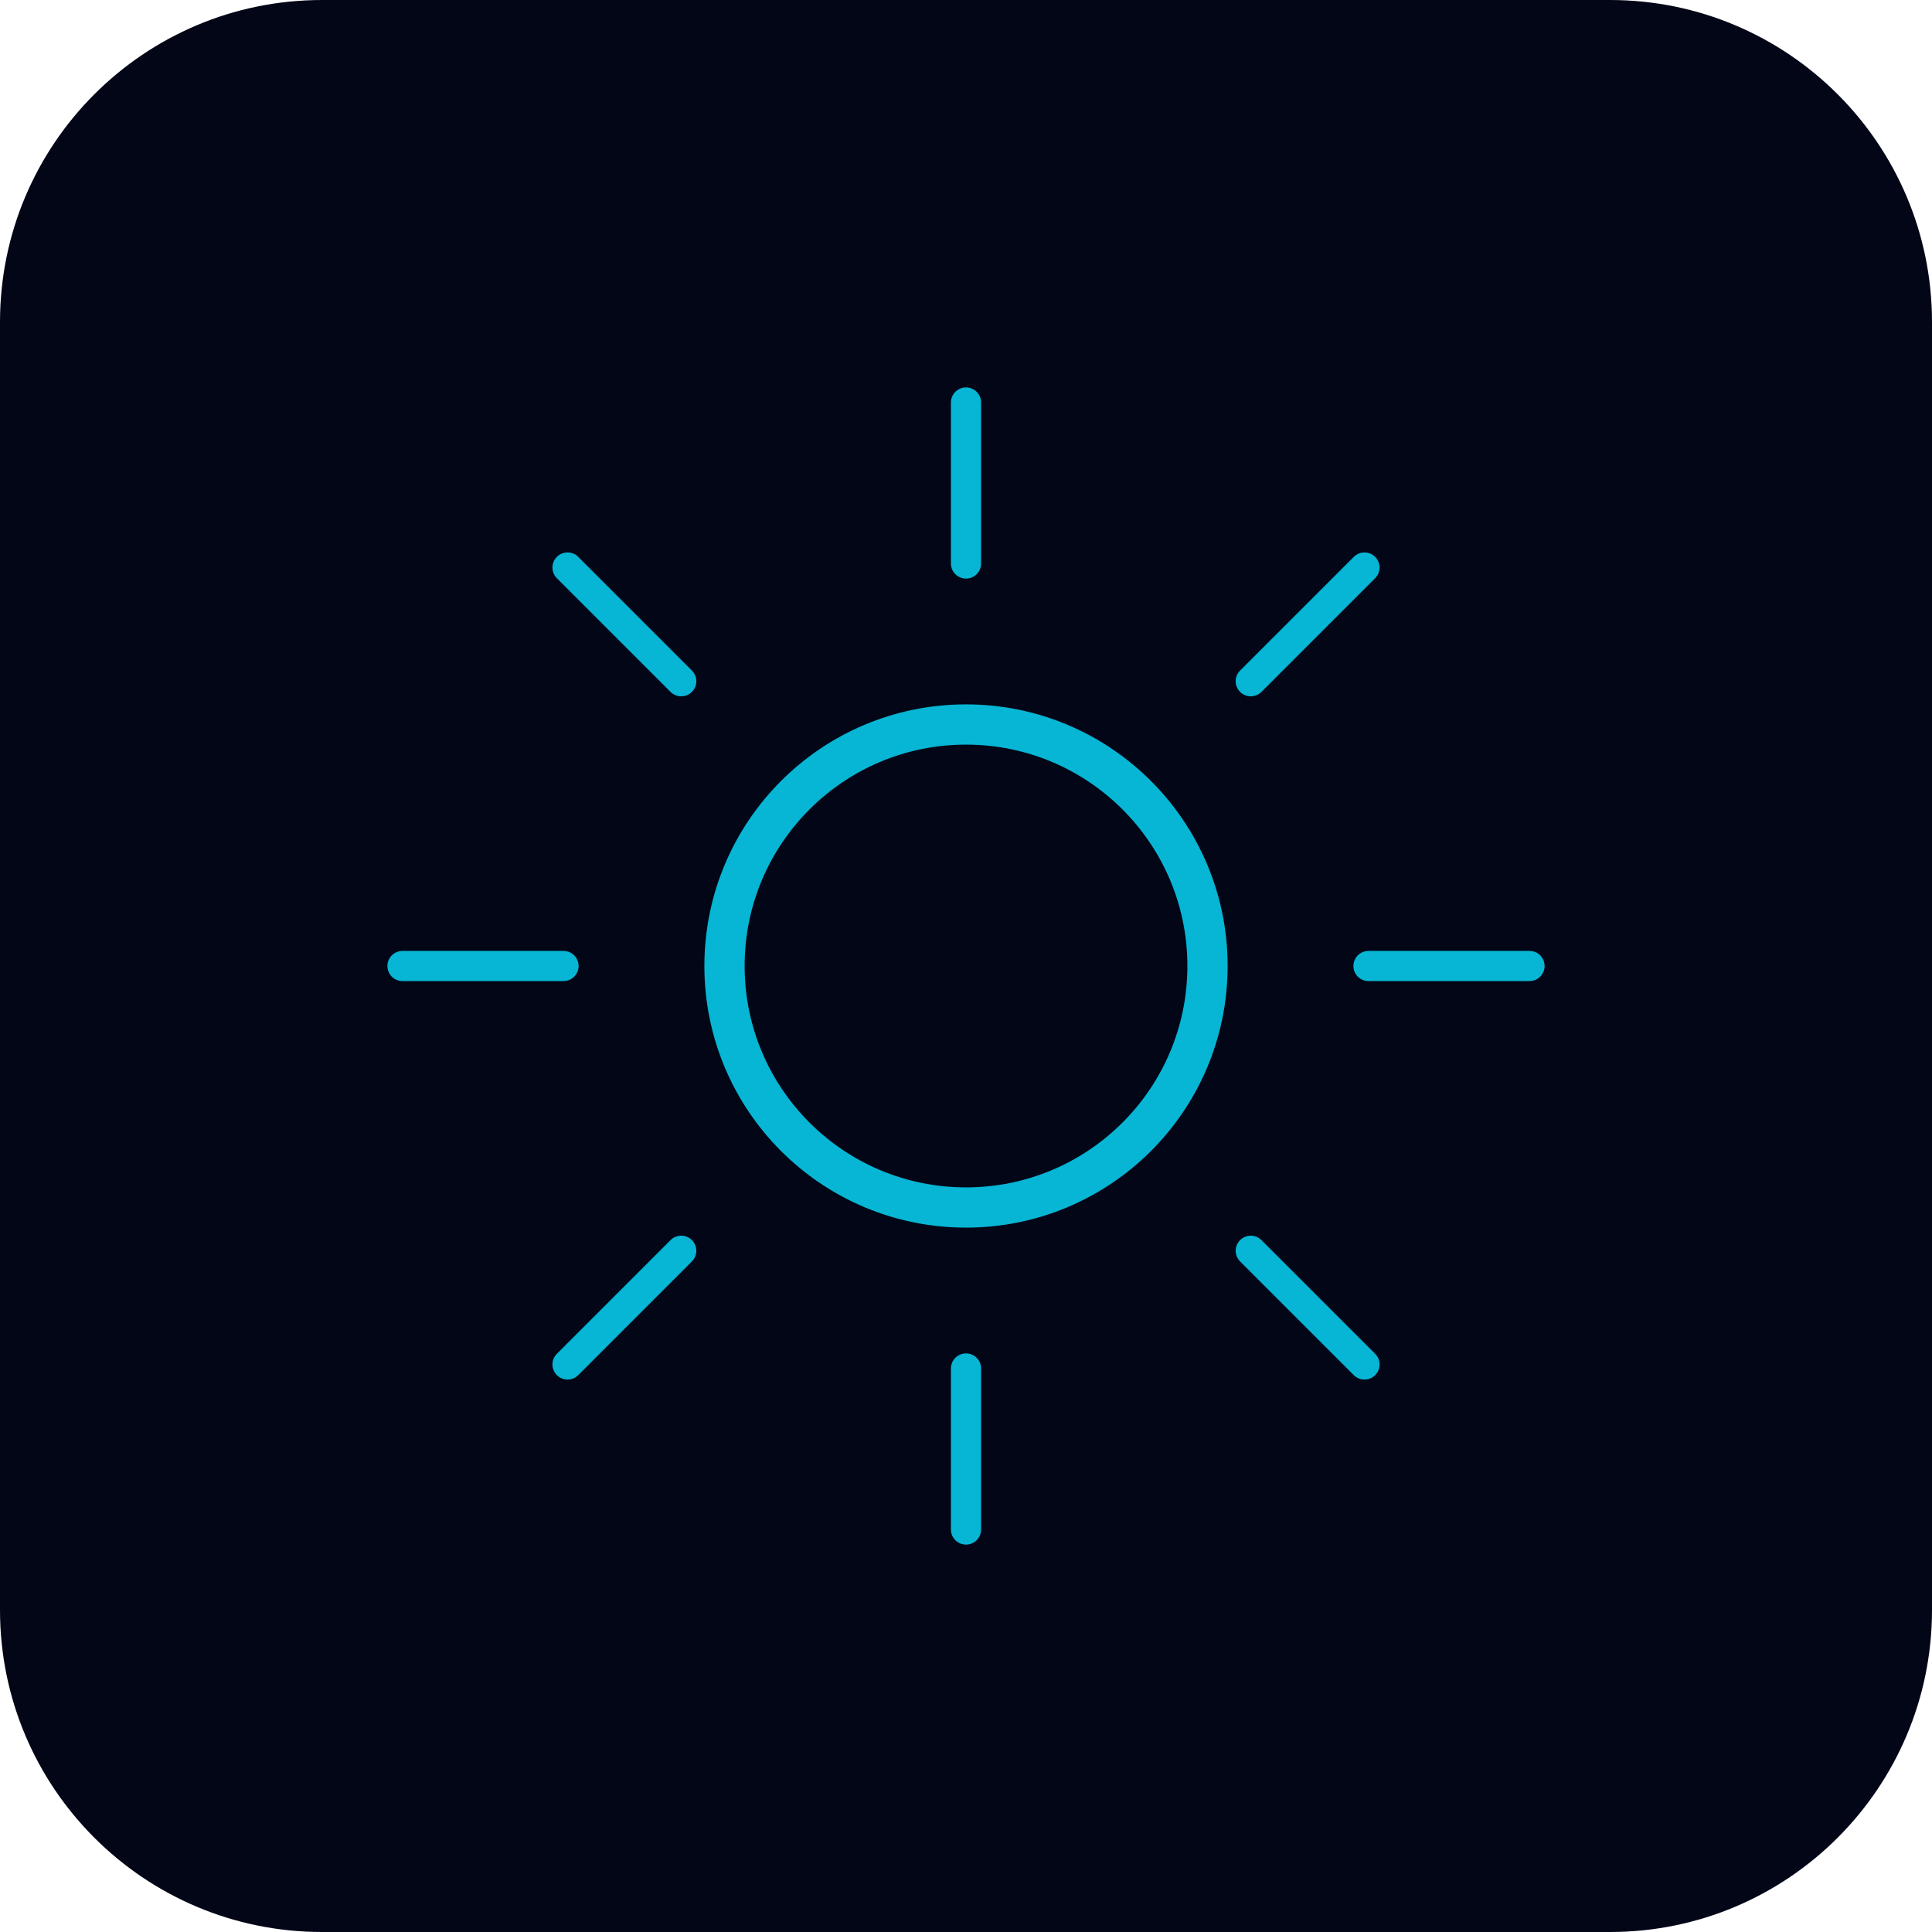
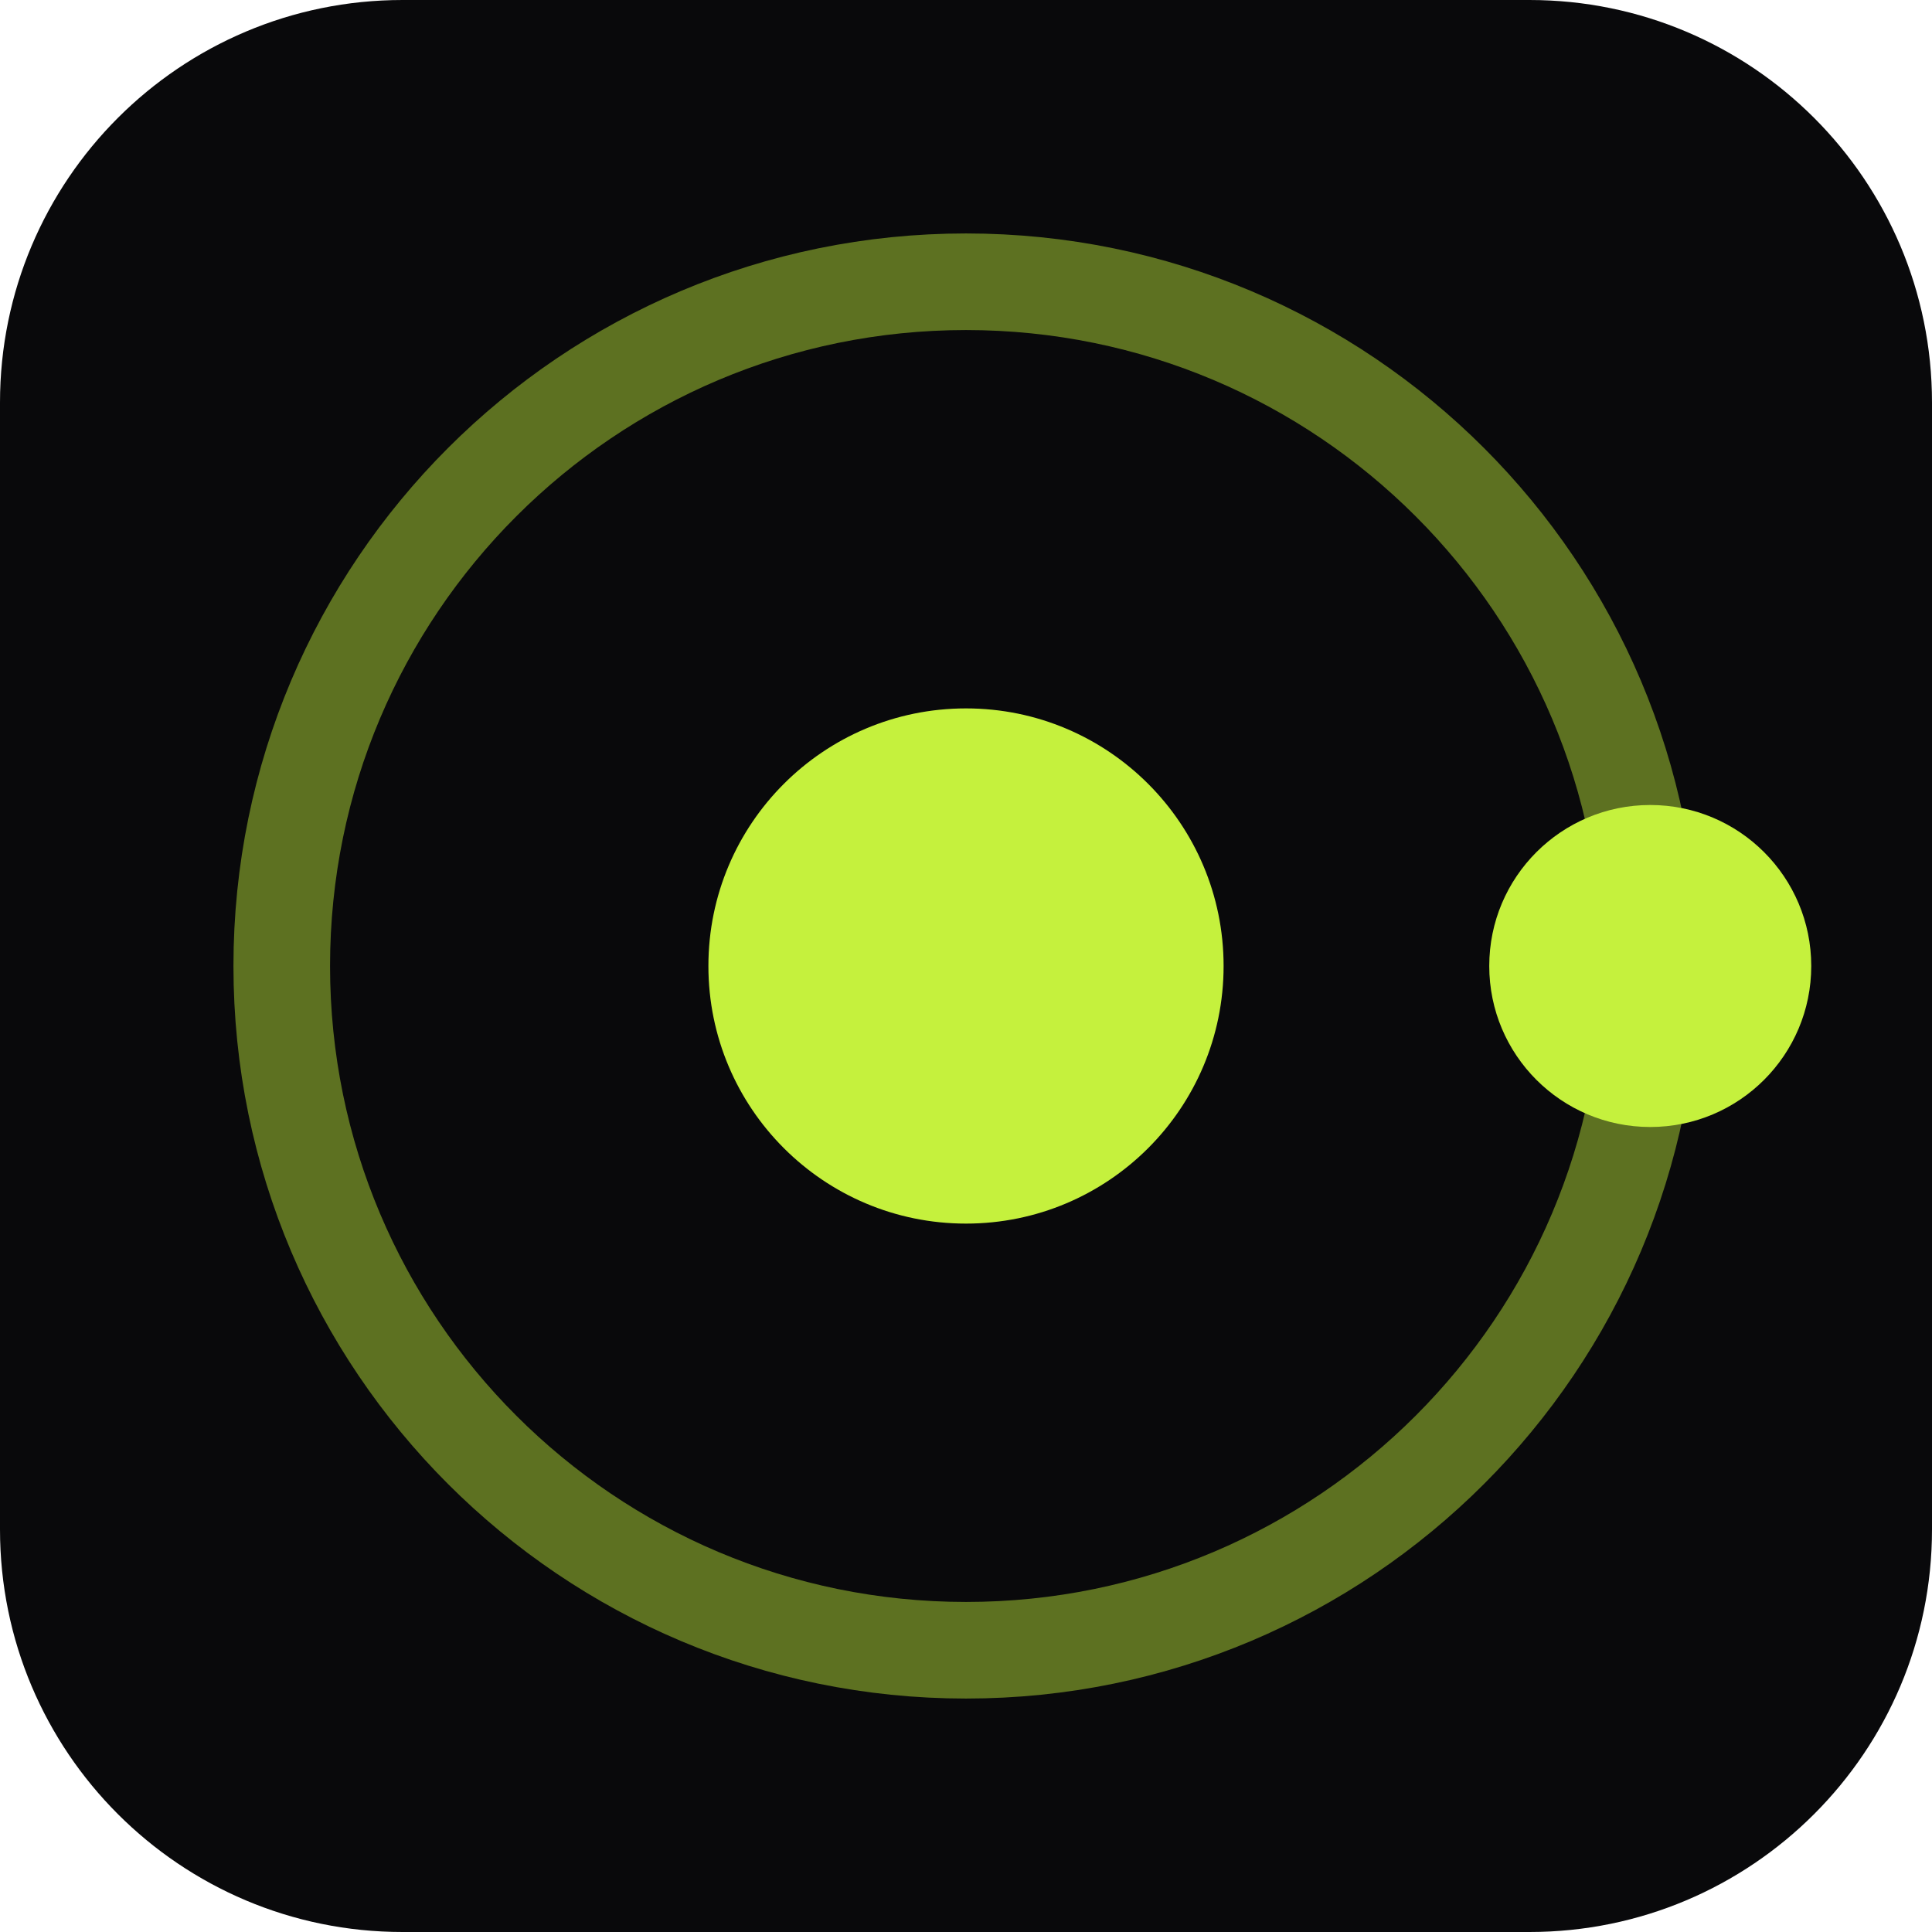
- <svg xmlns="http://www.w3.org/2000/svg" width="192" height="192" viewBox="0 0 192 192">
-   <rect width="192" height="192" rx="32" fill="#020617" />
-   <circle cx="96" cy="96" r="24" fill="none" stroke="#06b6d4" stroke-width="4" />
-   <g stroke="#06b6d4" stroke-width="3" stroke-linecap="round">
-     <line x1="96" y1="40" x2="96" y2="56" />
-     <line x1="96" y1="136" x2="96" y2="152" />
-     <line x1="40" y1="96" x2="56" y2="96" />
-     <line x1="136" y1="96" x2="152" y2="96" />
-     <line x1="56.4" y1="56.4" x2="67.7" y2="67.7" />
-     <line x1="124.3" y1="124.3" x2="135.6" y2="135.6" />
-     <line x1="56.4" y1="135.6" x2="67.7" y2="124.3" />
-     <line x1="124.3" y1="67.7" x2="135.6" y2="56.4" />
-   </g>
+ <svg xmlns="http://www.w3.org/2000/svg" width="192" height="192" viewBox="2 2 24 24" fill="none">
+   <rect x="2" y="2" width="24" height="24" rx="5" fill="#09090b" />
+   <circle cx="14" cy="14" r="3.2" fill="#c5f13d" />
+   <circle cx="14" cy="14" r="8.5" stroke="#c5f13d" stroke-opacity=".45" stroke-width="1.2" />
+   <circle cx="22.5" cy="14" r="2" fill="#c5f13d" />
</svg>
